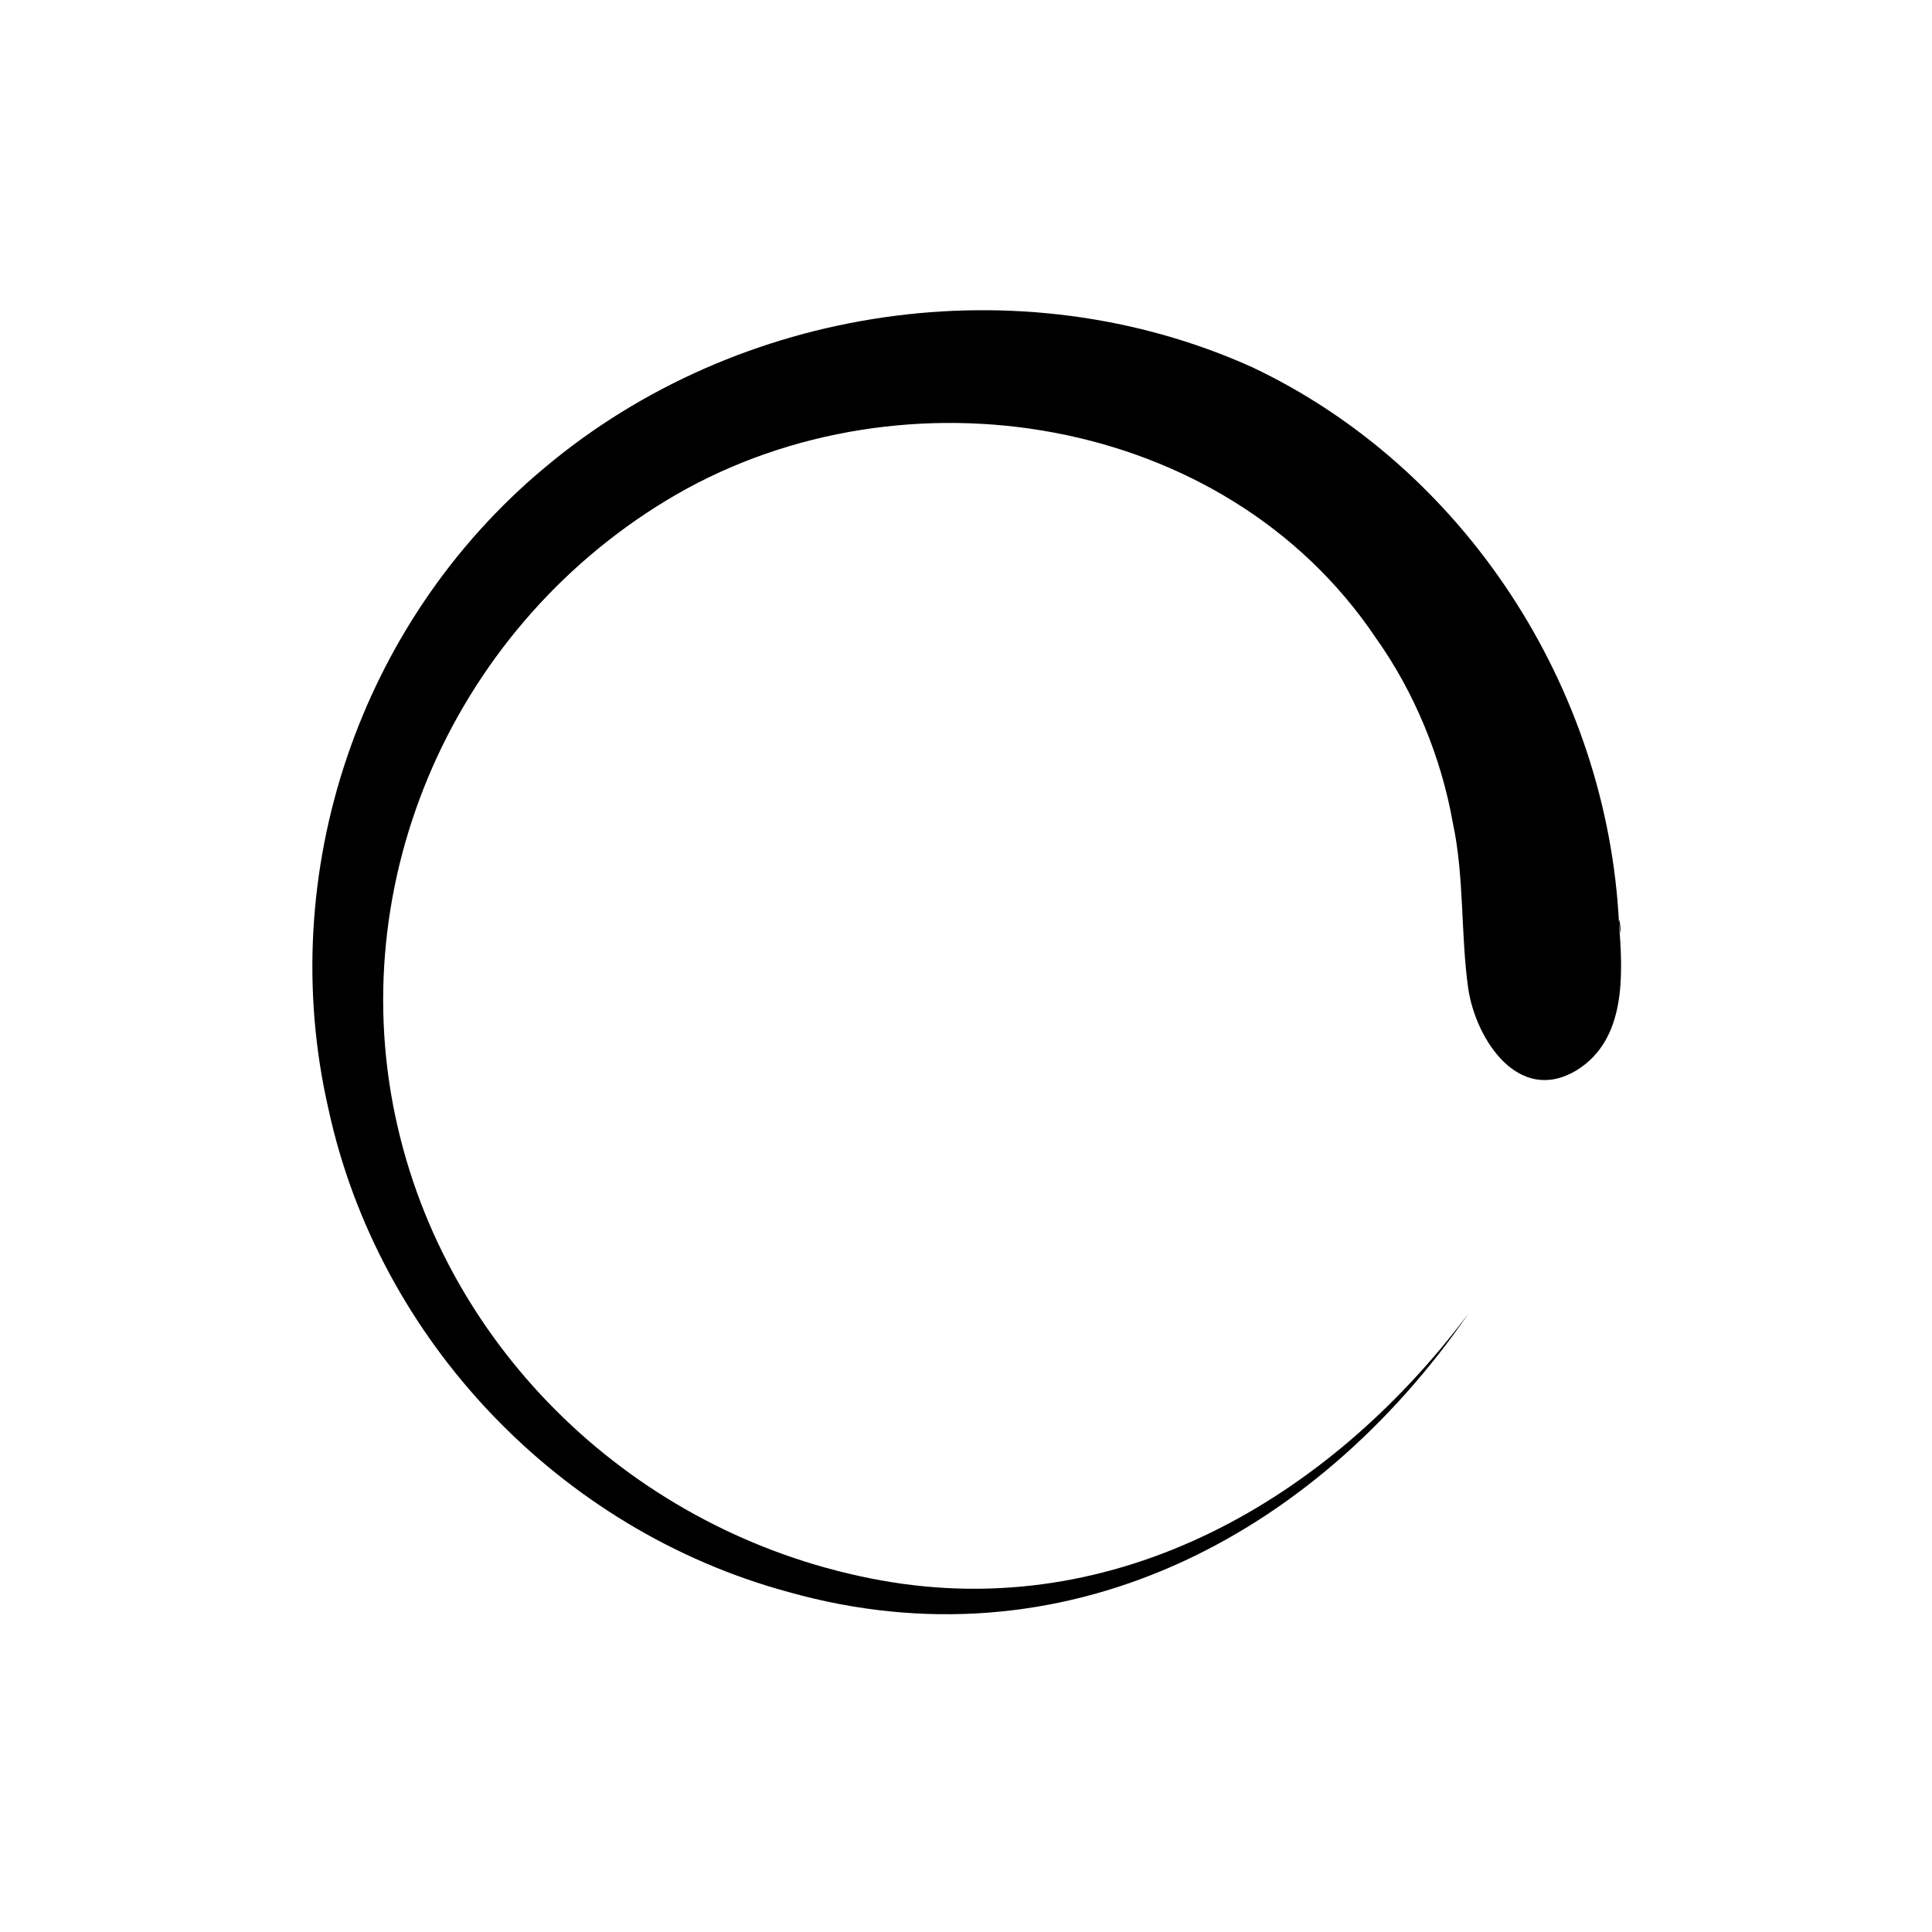
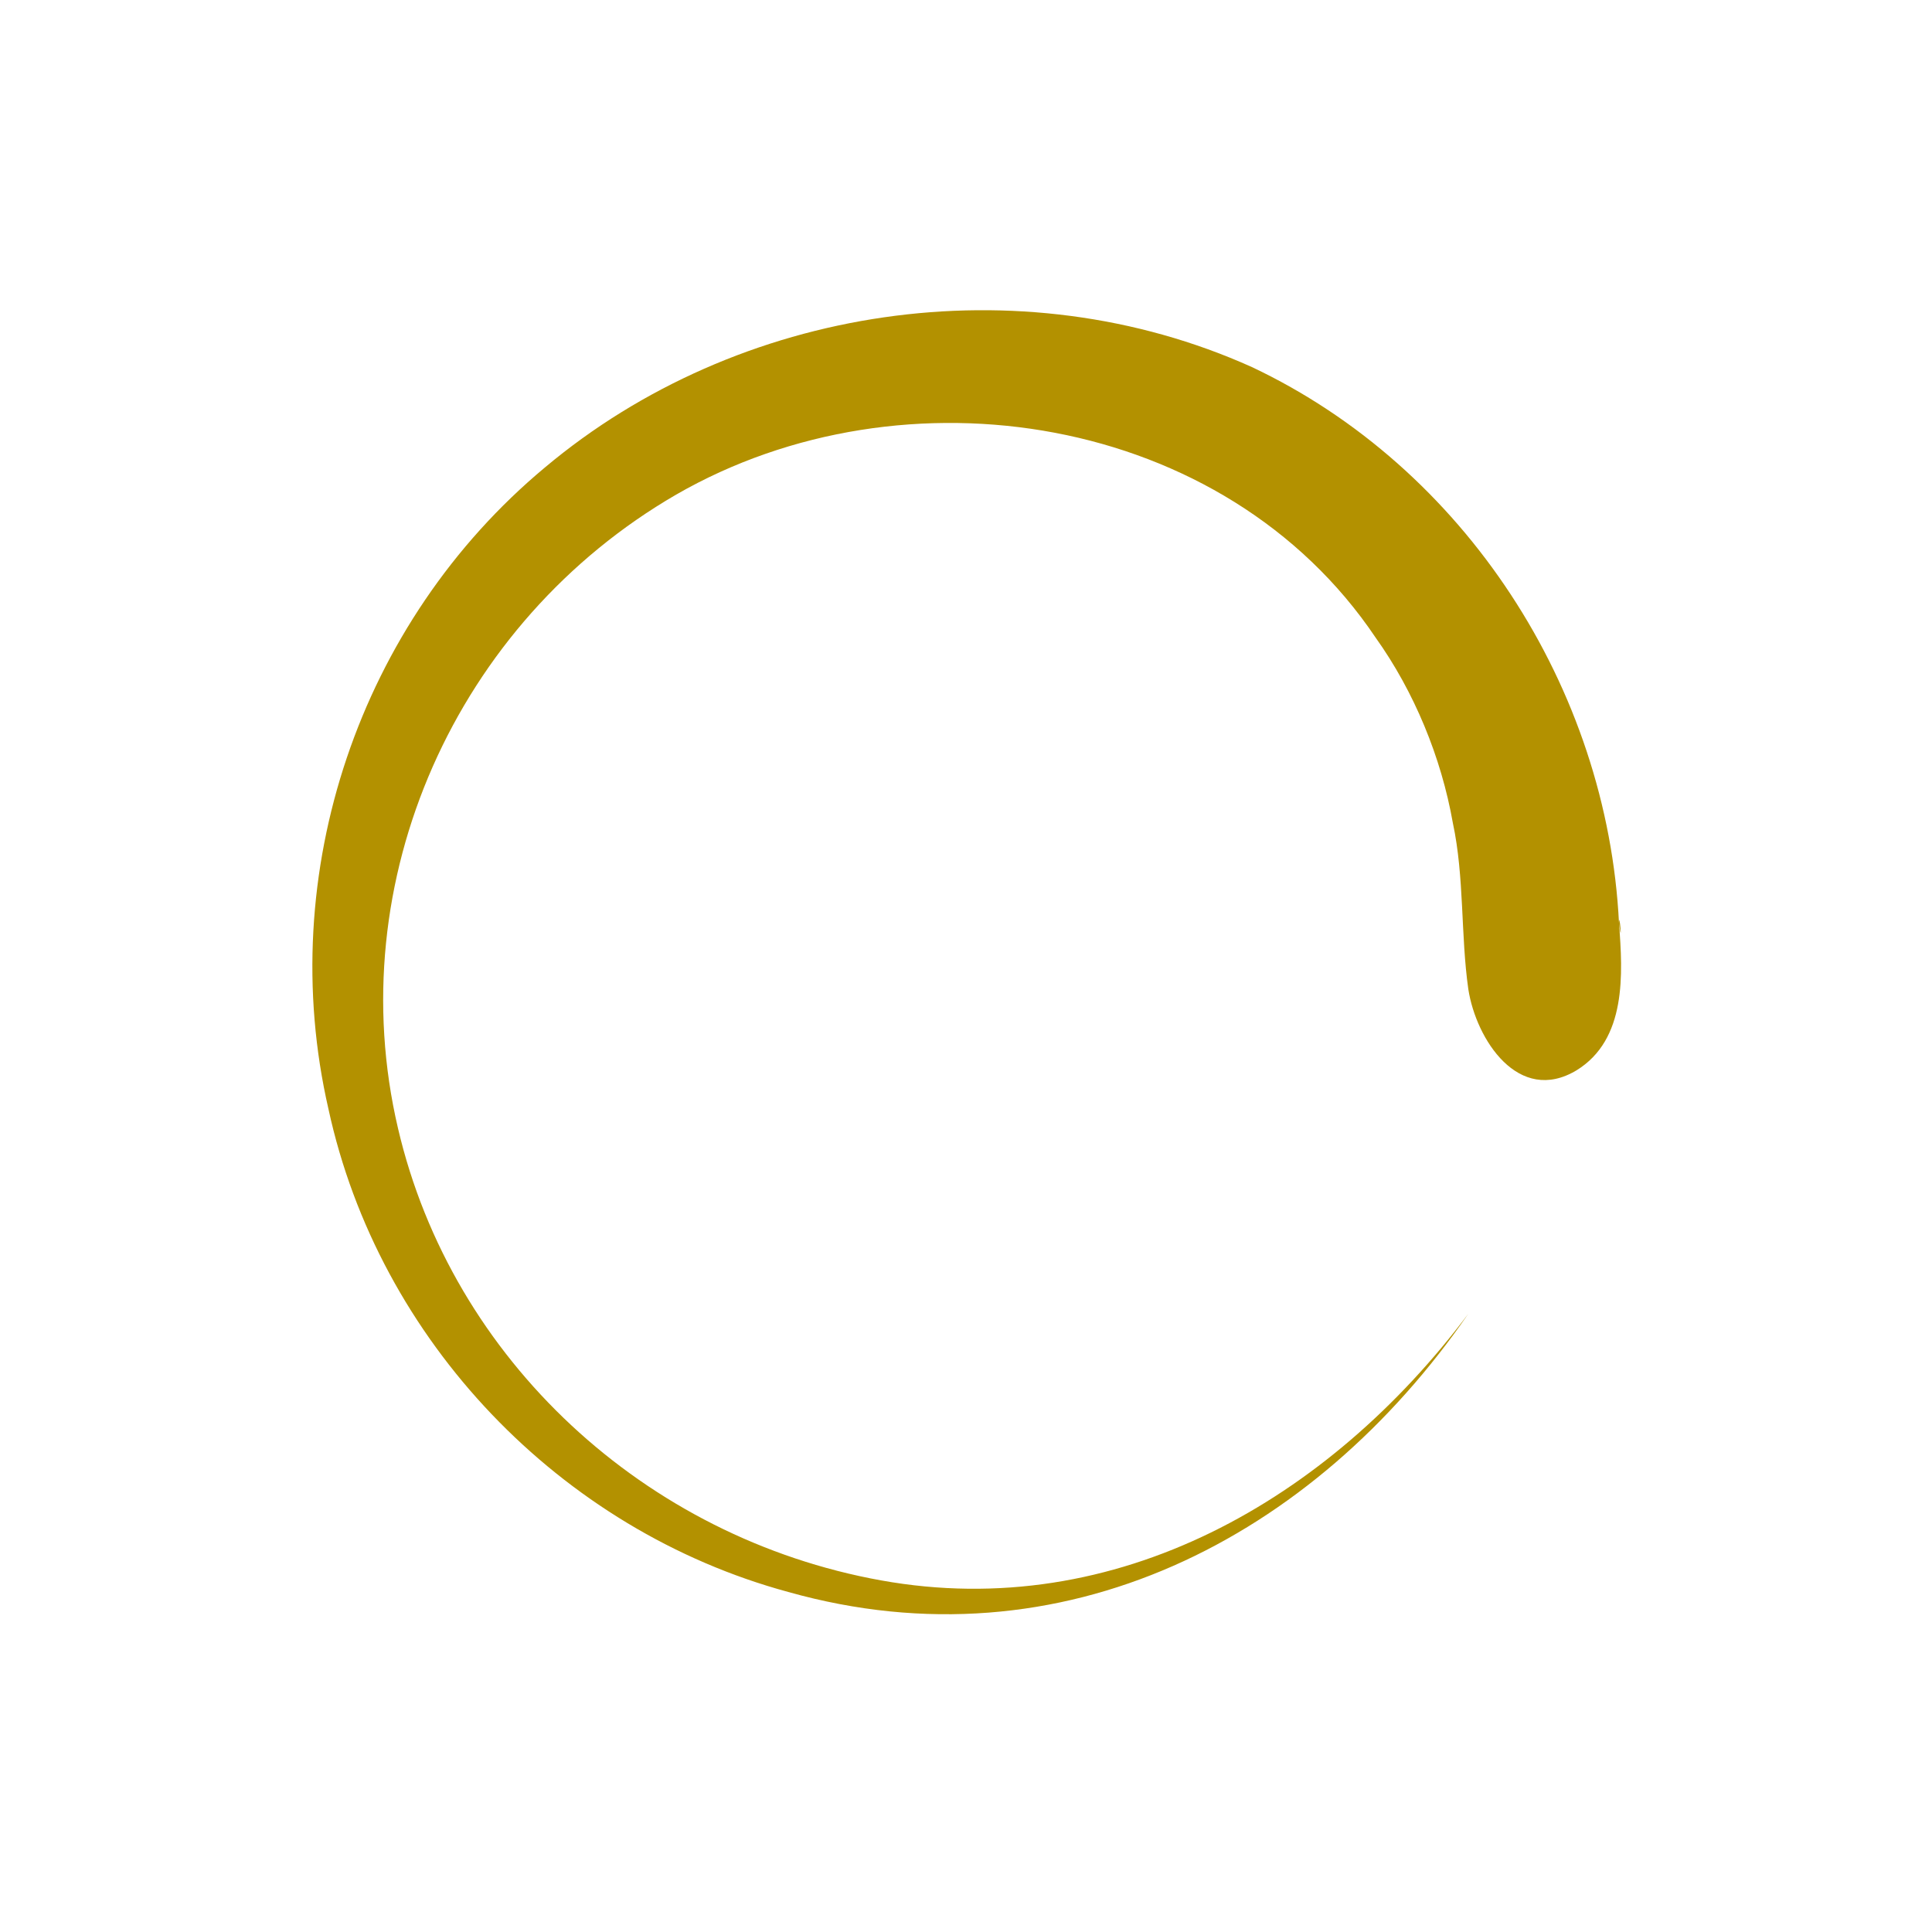
- <svg xmlns="http://www.w3.org/2000/svg" fill="#000000" width="800px" height="800px" viewBox="0 0 50 50">
+ <svg xmlns="http://www.w3.org/2000/svg" fill="#B39100" width="800px" height="800px" viewBox="0 0 50 50">
  <path d="M41.9 23.9c-.3-6.1-4-11.8-9.5-14.4-6-2.7-13.3-1.6-18.3 2.6-4.8 4-7 10.5-5.6 16.6 1.3 6 6 10.9 11.9 12.5 7.1 2 13.6-1.4 17.6-7.2-3.6 4.8-9.1 8-15.2 6.9-6.1-1.1-11.1-5.7-12.5-11.7-1.5-6.4 1.5-13.1 7.2-16.4 5.9-3.4 14.2-2.1 18.1 3.7 1 1.4 1.7 3.1 2 4.8.3 1.4.2 2.9.4 4.3.2 1.3 1.3 3 2.8 2.1 1.3-.8 1.2-2.5 1.1-3.8 0-.4.1.7 0 0z" />
</svg>
